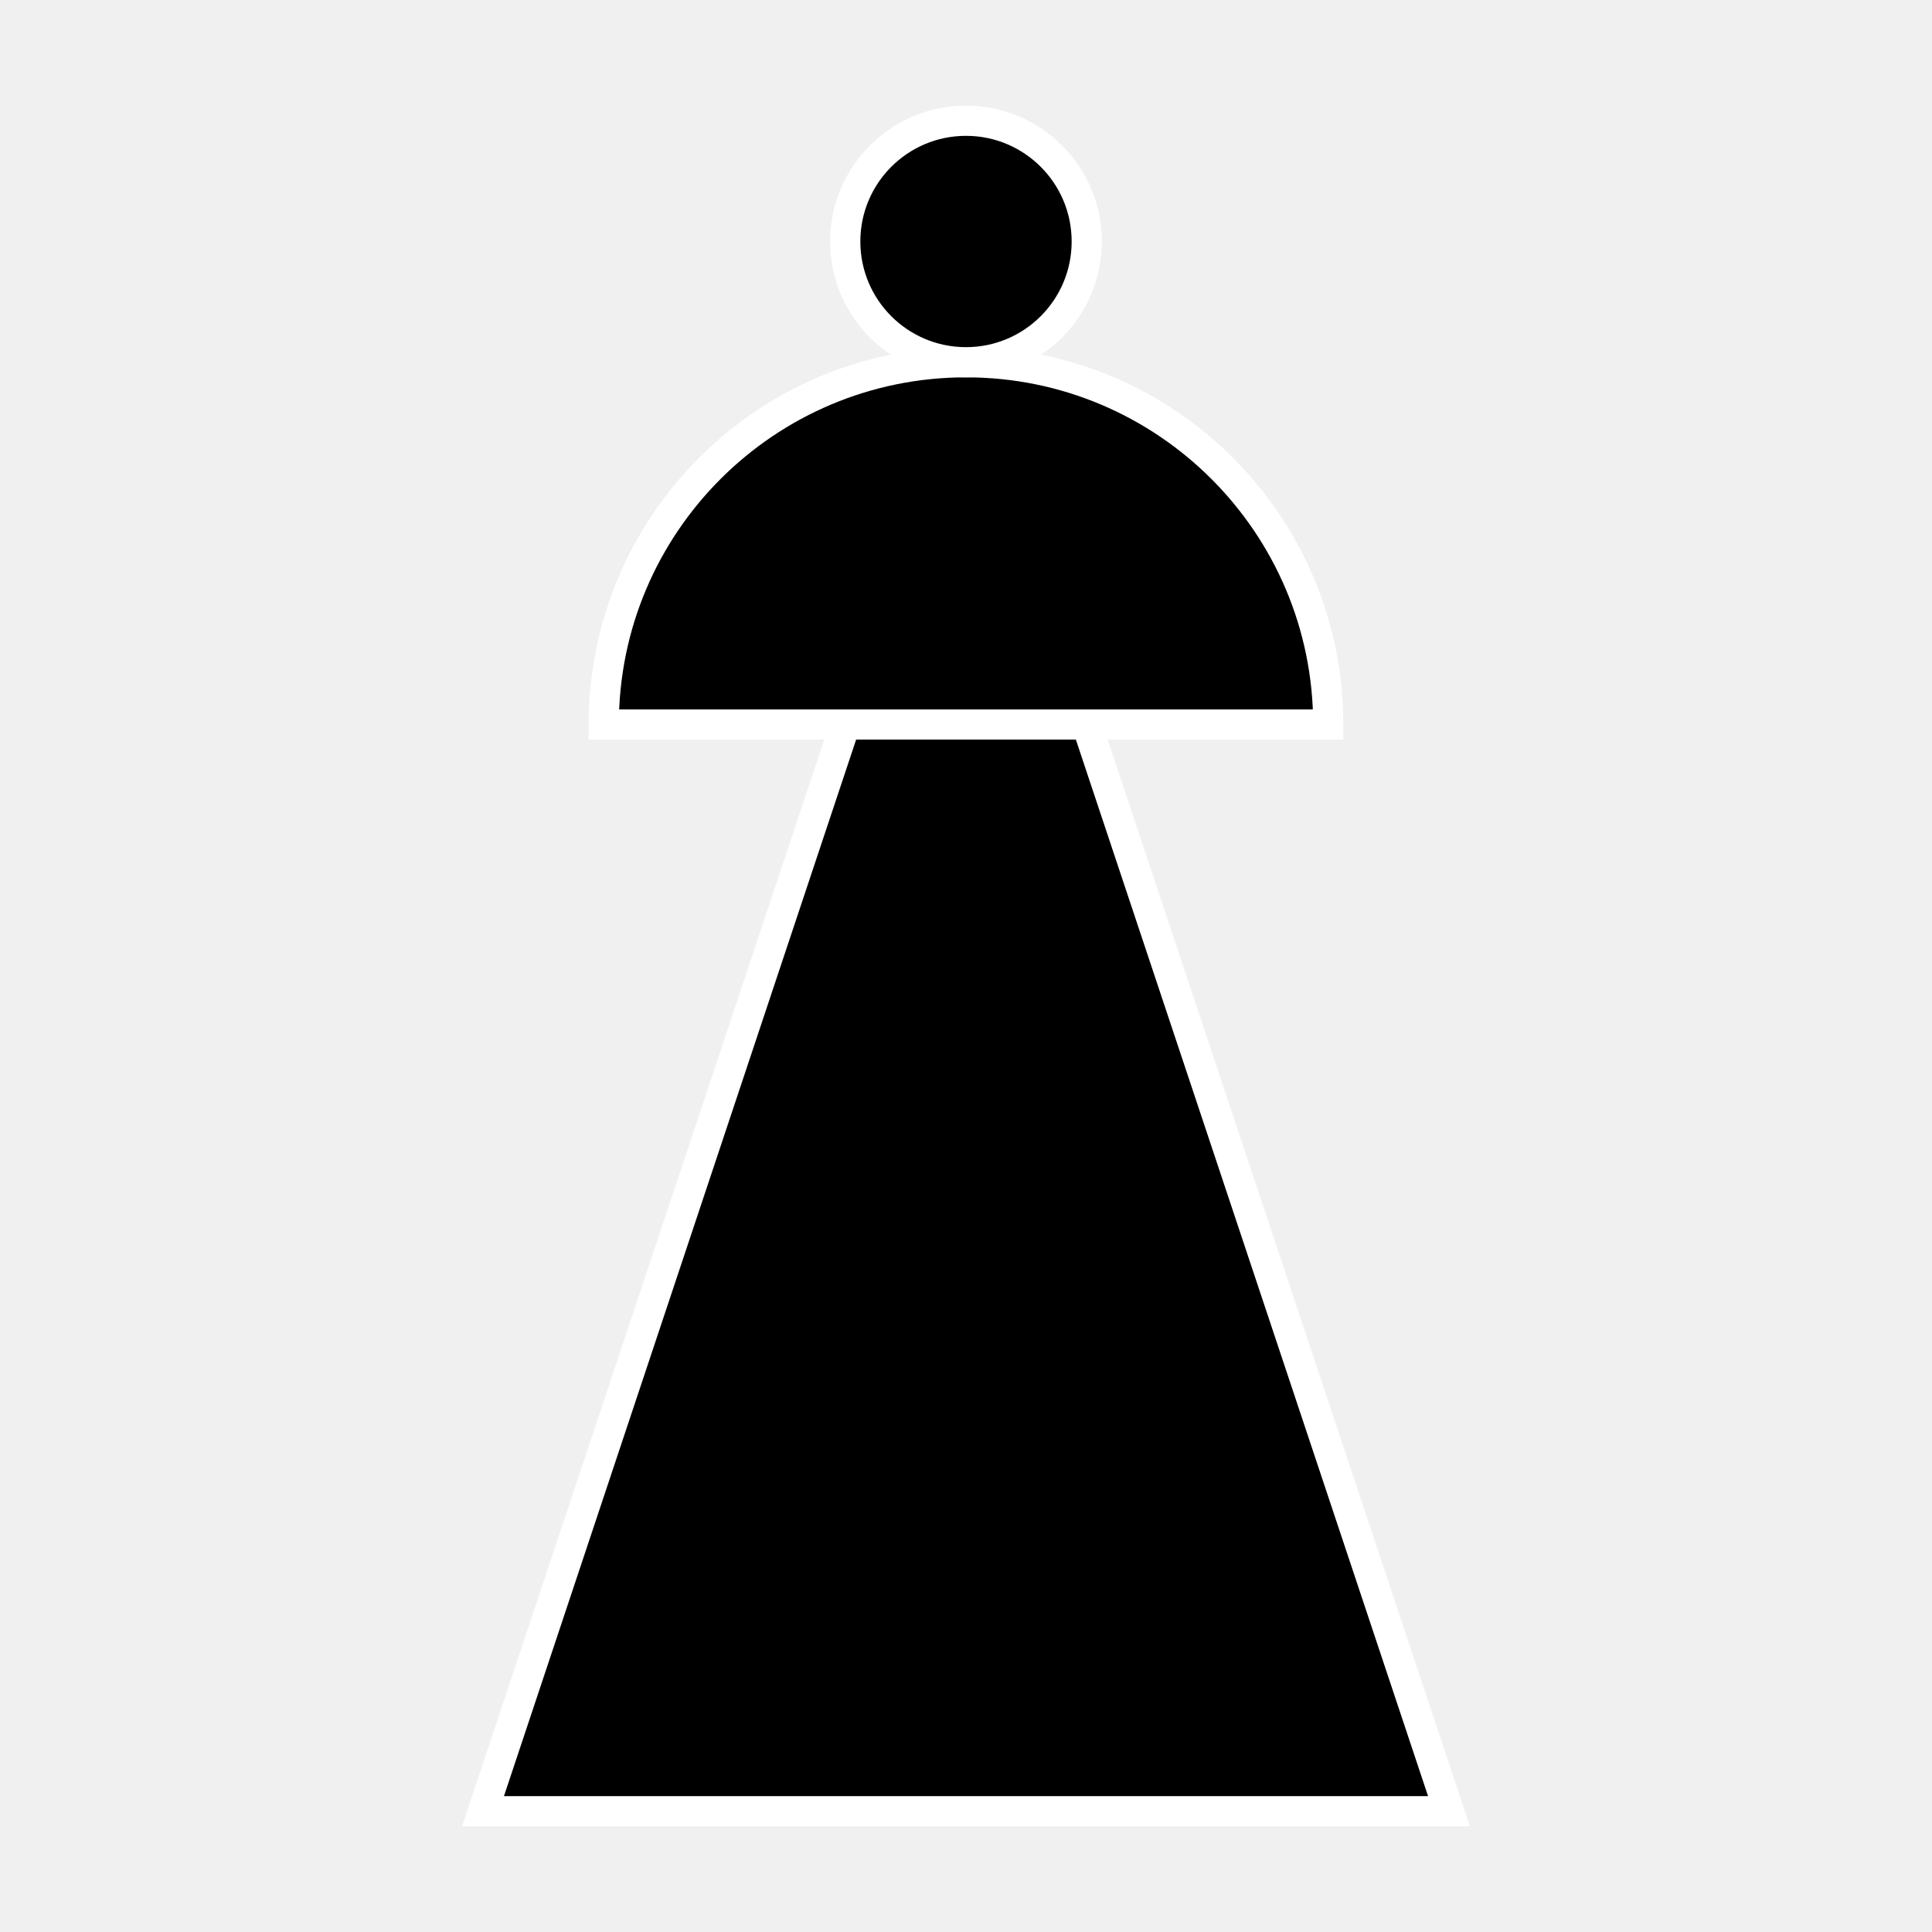
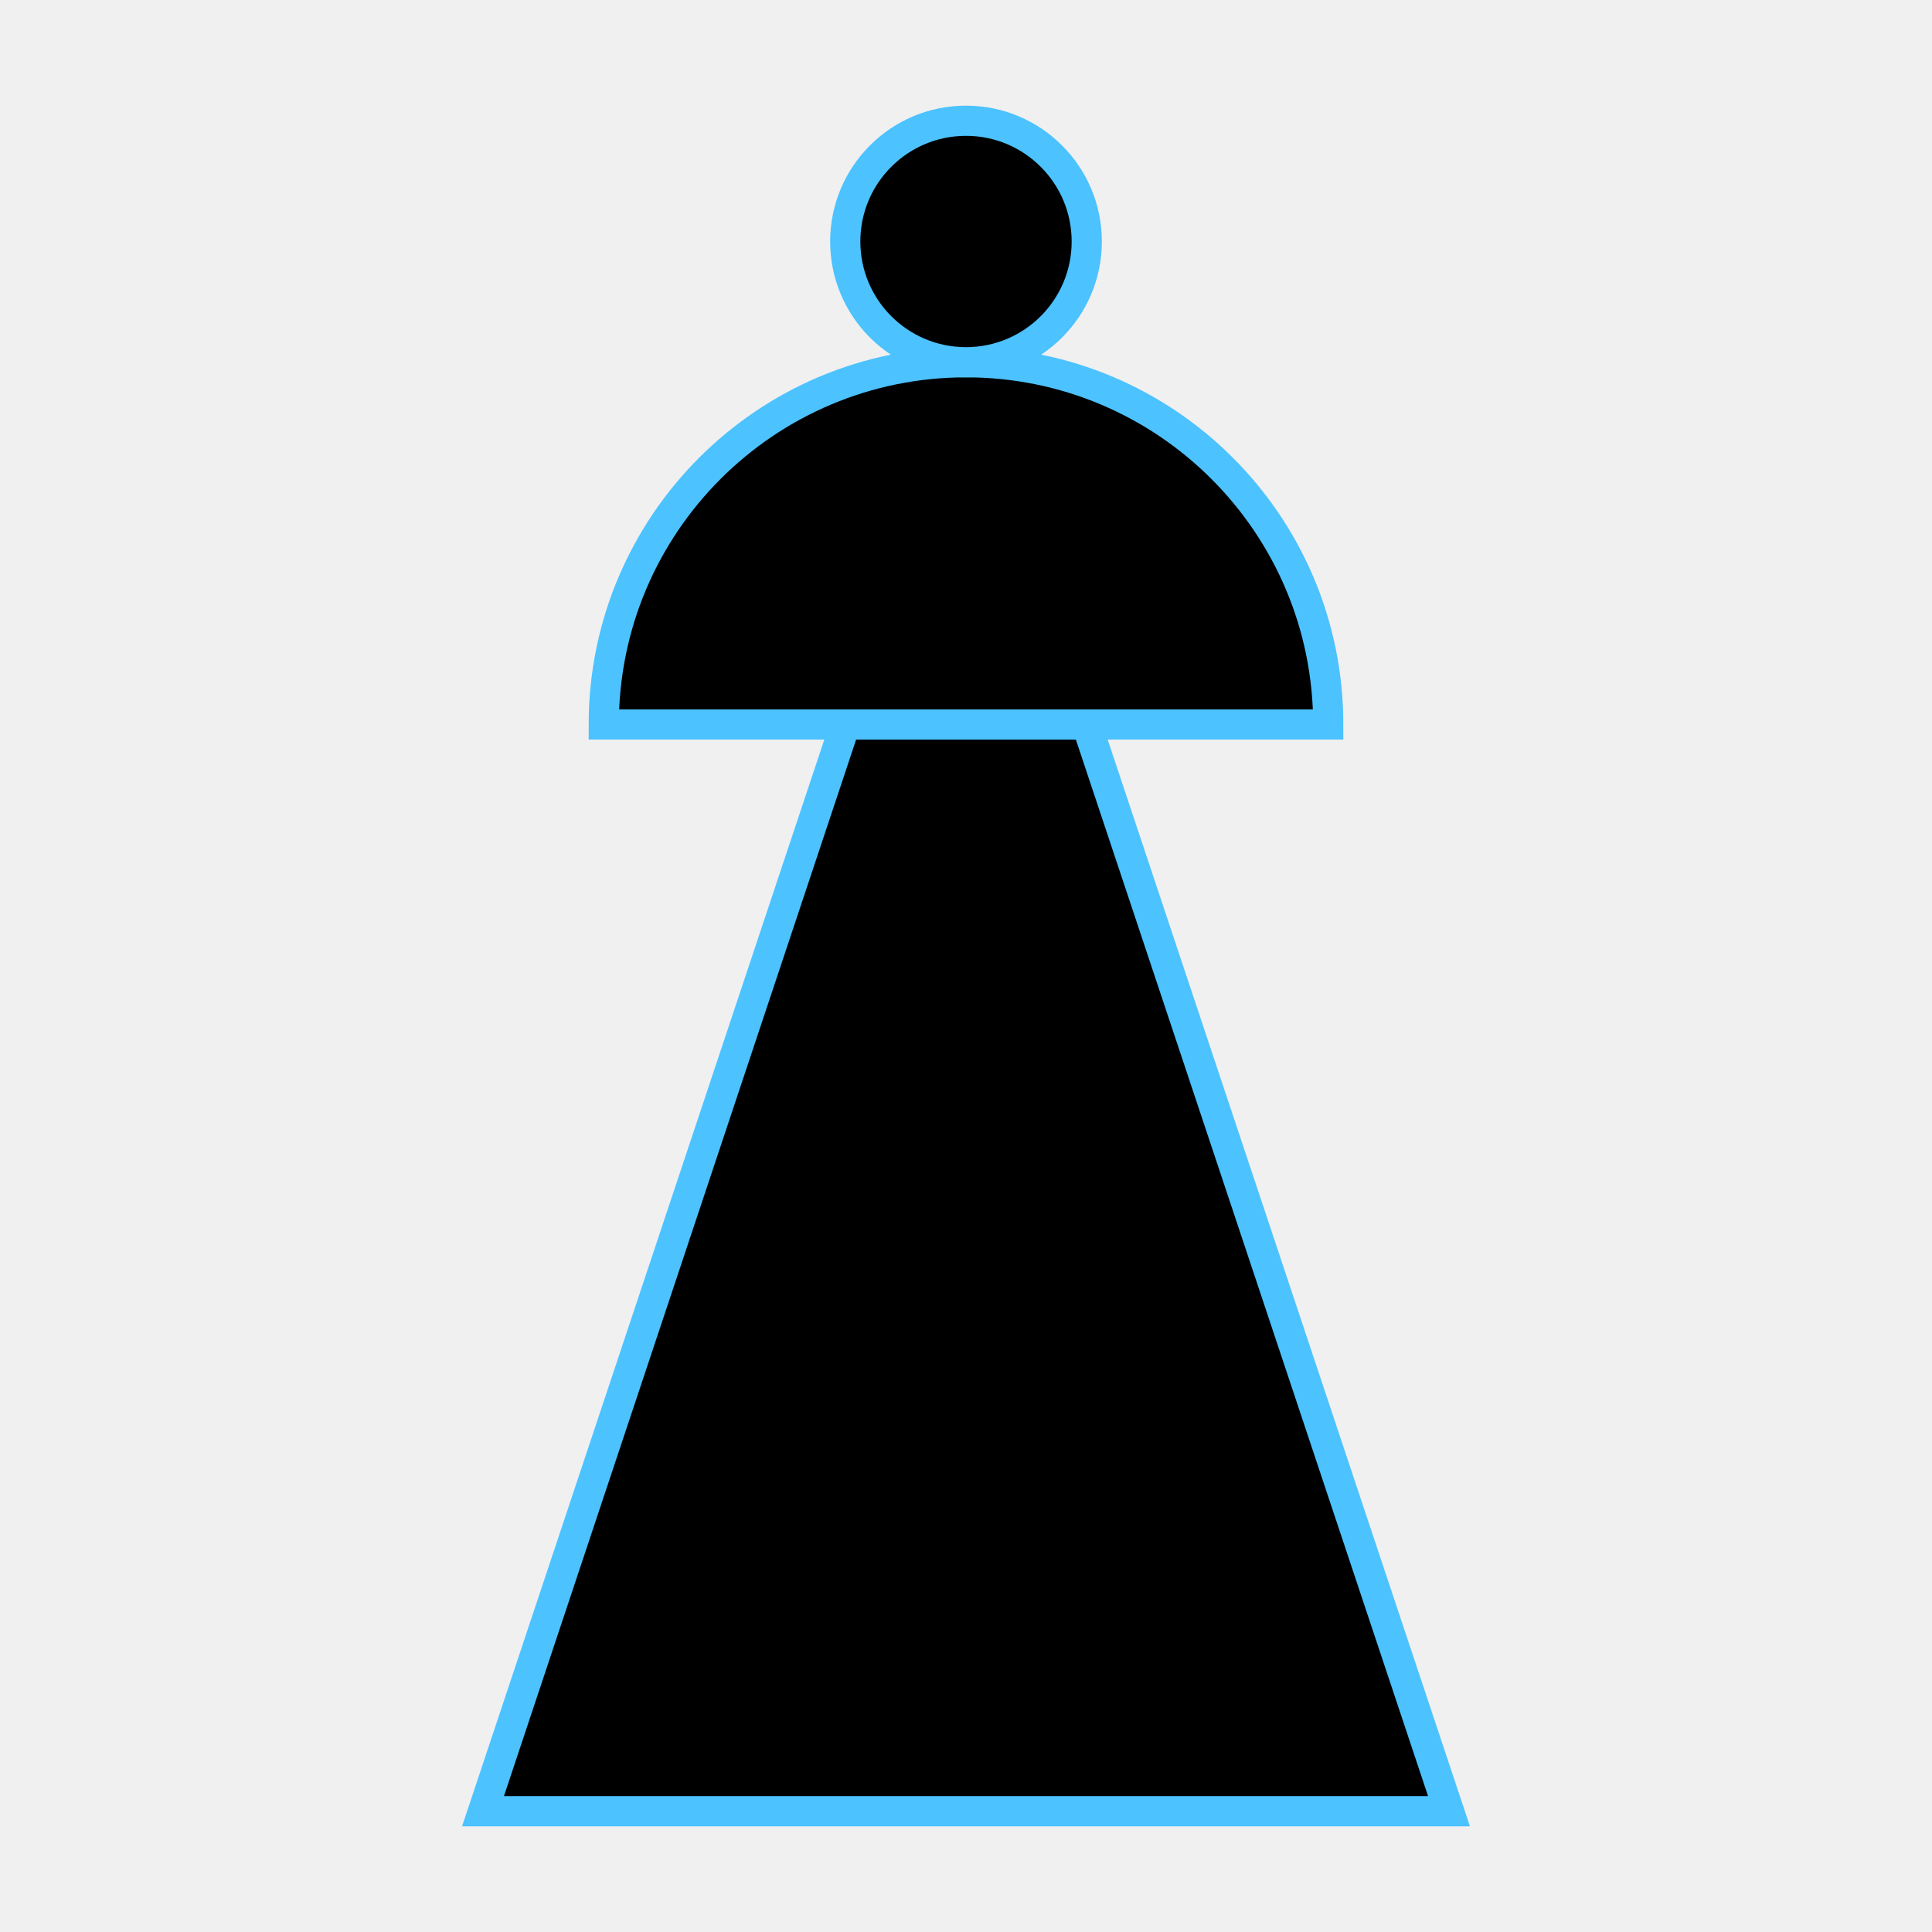
- <svg xmlns="http://www.w3.org/2000/svg" version="1.1" viewBox="0 0 512 512" width="512" height="512" fill="#000000" stroke="#FFFFFF" stroke-width="8">
+ <svg xmlns="http://www.w3.org/2000/svg" version="1.1" viewBox="0 0 512 512" width="512" height="512" fill="#000000" stroke="#4CC2FF" stroke-width="8">
  <g>
    <polygon points="128,480 256,96 384,480" />
    <path d="M160,192 A96,96 0 1 1 352,192Z" />
    <circle cx="256" cy="64" r="32" />
  </g>
</svg>
